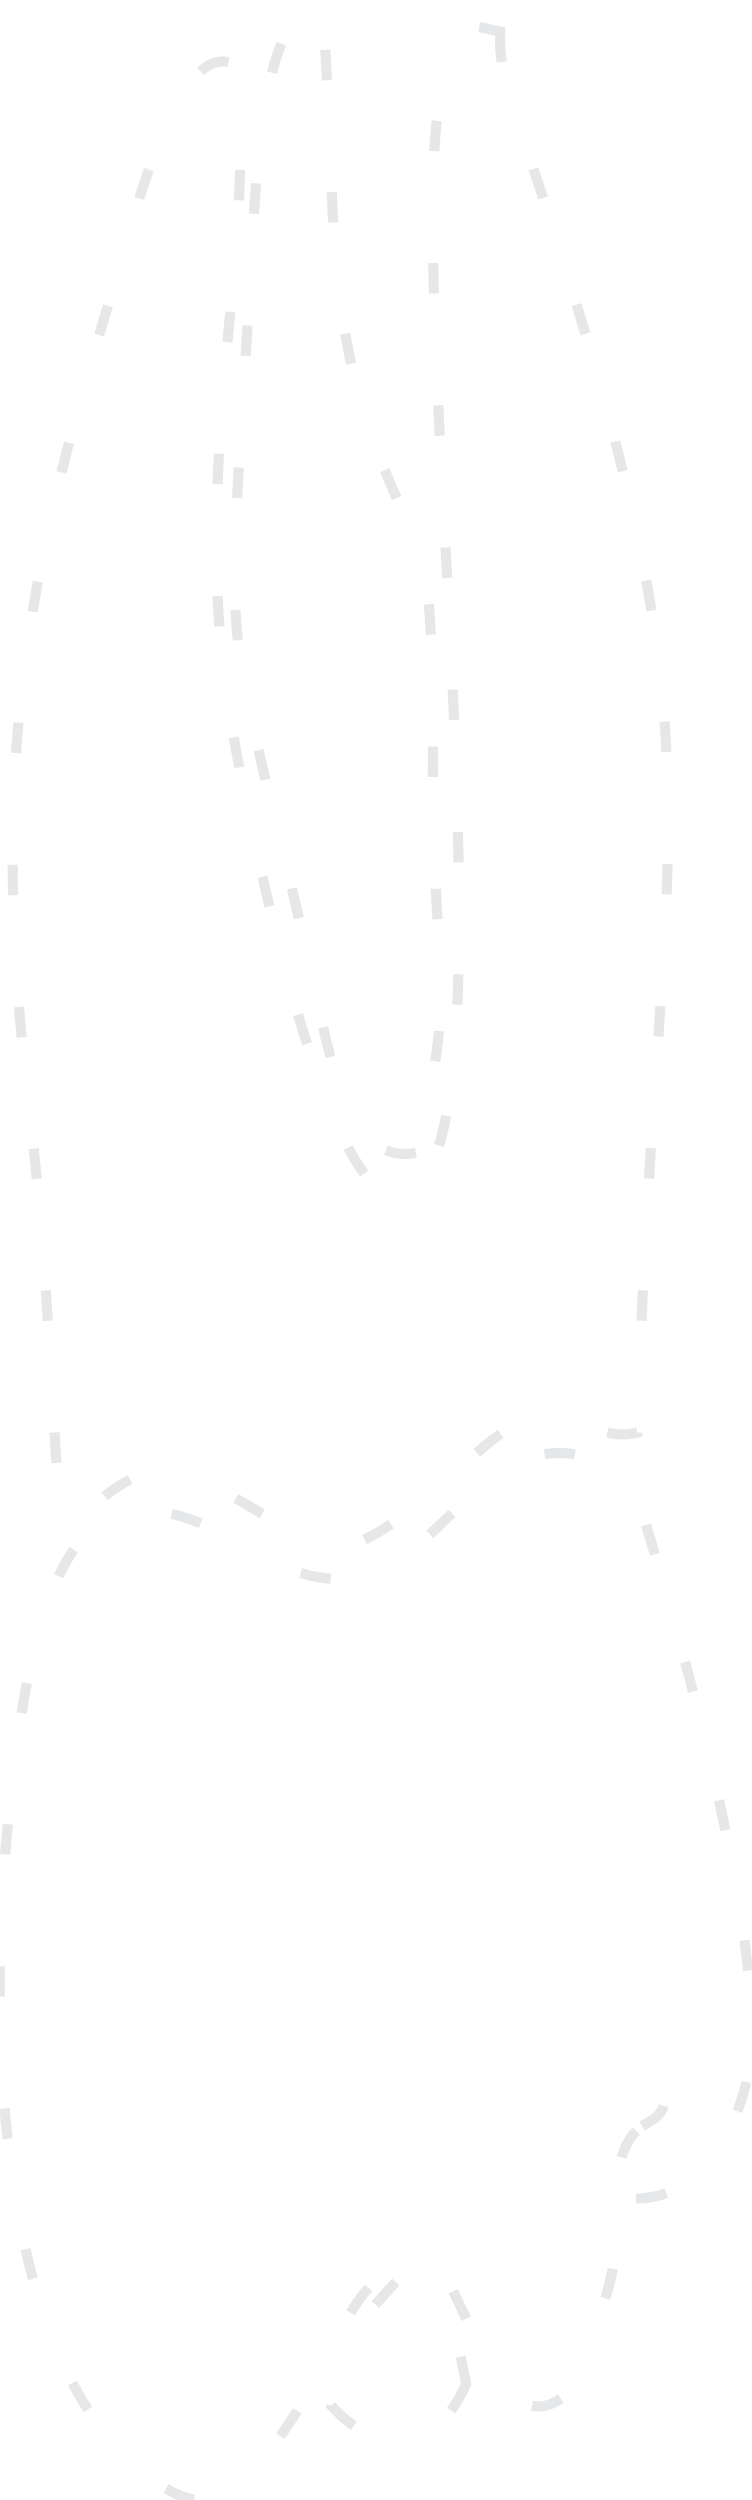
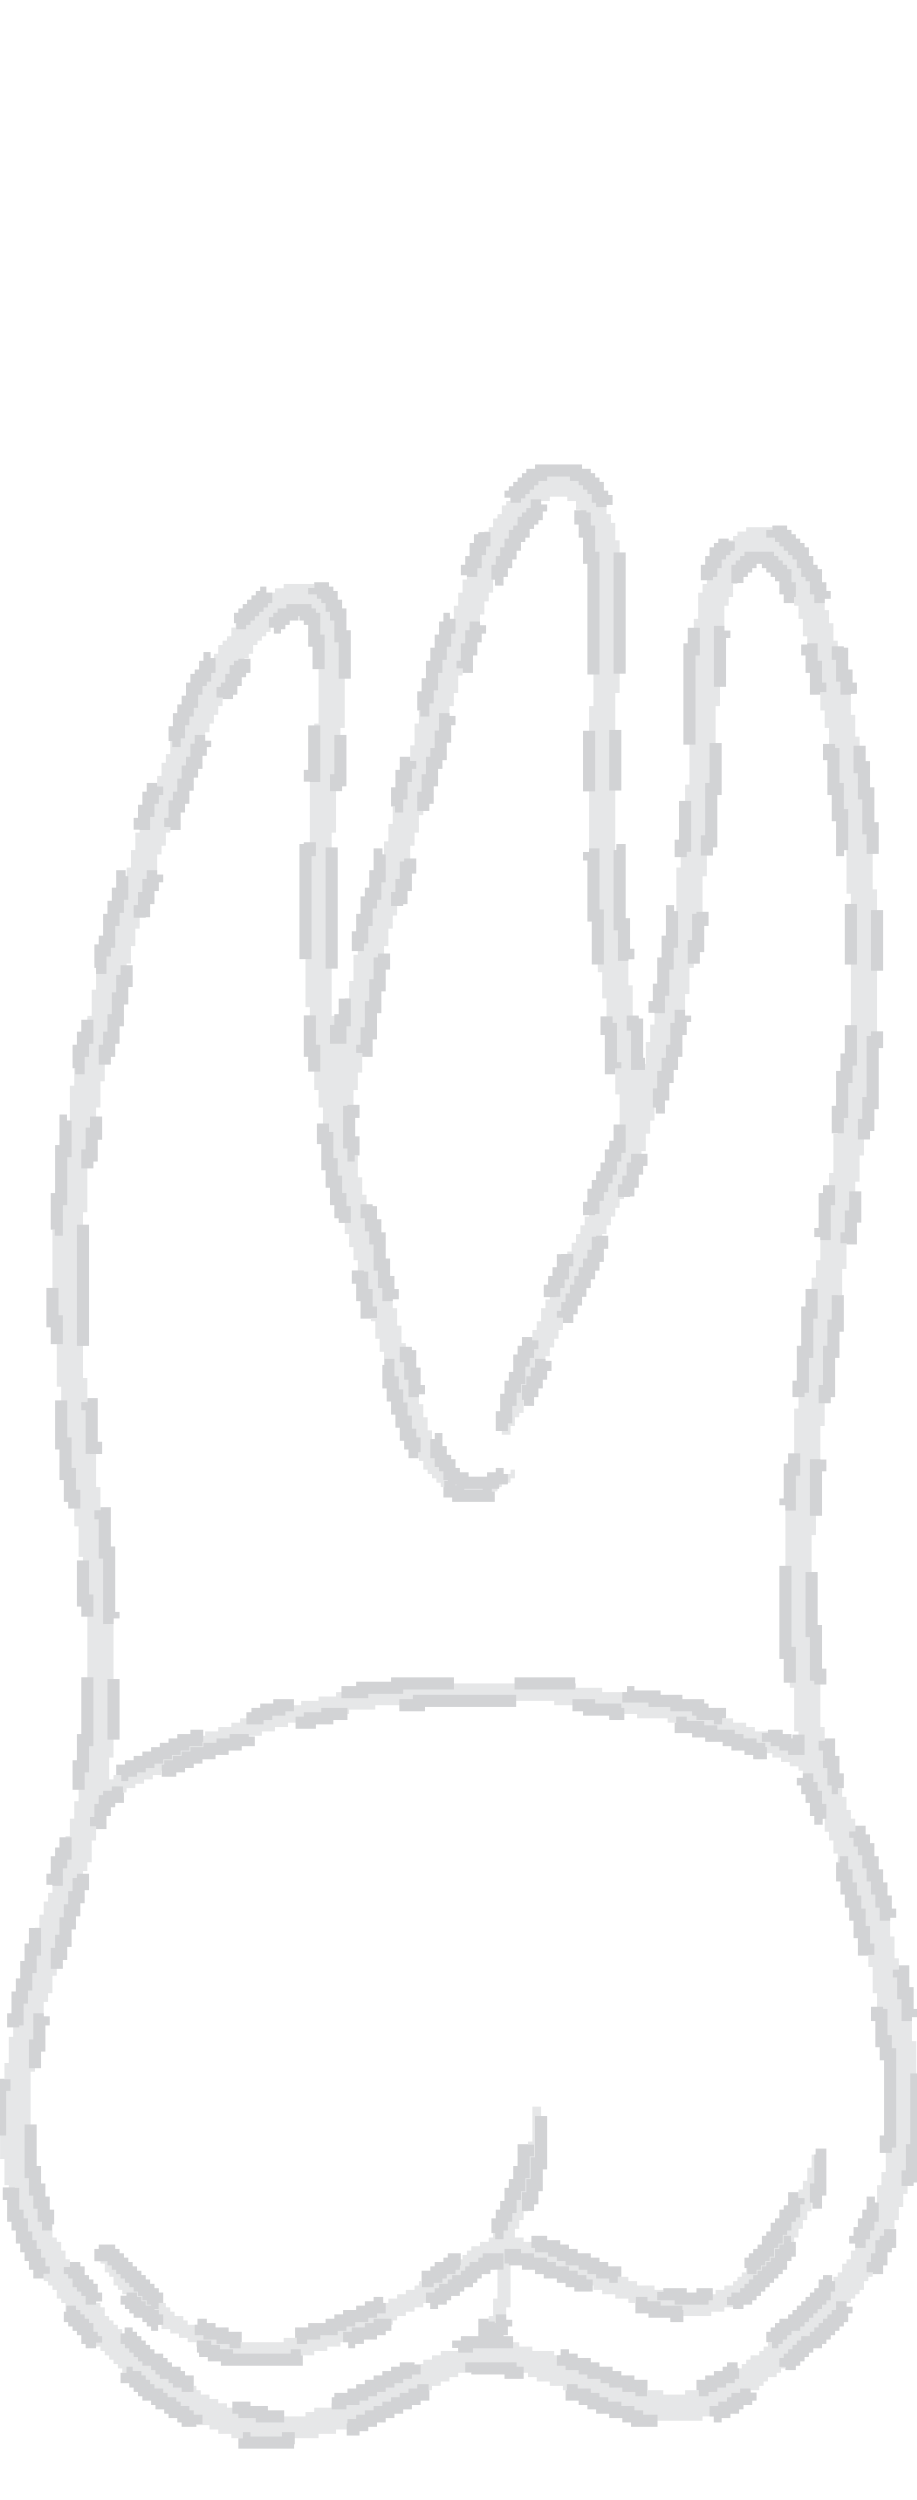
- <svg xmlns="http://www.w3.org/2000/svg" xml:space="preserve" width="739px" height="2458px" version="1.1" style="shape-rendering:geometricPrecision; text-rendering:geometricPrecision; image-rendering:optimizeQuality; fill-rule:evenodd; clip-rule:evenodd" viewBox="0 0 739 2457.4">
+ <svg xmlns="http://www.w3.org/2000/svg" xml:space="preserve" width="756px" height="2062px" version="1.1" style="shape-rendering:geometricPrecision; text-rendering:geometricPrecision; image-rendering:optimizeQuality; fill-rule:evenodd; clip-rule:evenodd" viewBox="0 0 756 2062.79">
  <defs>
    <style type="text/css">
   
-     .str0 {stroke:#E6E7E8;stroke-width:10;stroke-miterlimit:22.926;stroke-dasharray:29.99 109.98}
-     .fil0 {fill:none}
+     .str0 {stroke:#D2D3D5;stroke-width:10;stroke-miterlimit:22.926;stroke-dasharray:50.01 50.01 100.03 50.01}
+     .fil0 {fill:#E6E7E8}
   
  </style>
  </defs>
-   <g id="tooth-unerupted-27">
-     <path id="crown" class="fil0 str0" d="M631.28 2090.07c25.95,-14.76 20.44,-14.73 24.63,-56.02 -26.12,19.86 -22.4,10.04 -24.63,56.02 -34.53,25.5 -20.4,81.52 -28.44,137.54 -3.06,21.33 -28.76,108 -38.8,118.95 -65.73,71.55 -102.16,-76.92 -135.36,-125.07 -80.1,-2.78 -88.81,76.99 -142.29,157.67 -62.63,94.46 -97.16,105.17 -174.32,22.38 -106.87,-114.65 -123.55,-386.09 -106.93,-580.28 27.47,-321.05 84.77,-394.49 247.59,-295.22 183.06,111.61 193.89,-177.65 367.38,-75.5 0.08,0.12 149.36,460.26 112.66,600.5 -17.84,68.18 -57.1,108.17 -102.5,109.96l1.01 -70.93zm-172.99 253.61c-33.11,73.95 -87.81,69.94 -132.59,21.3 16.8,-76.27 23.12,-77.16 64.05,-122.21 53.82,5.47 53.07,23.68 68.54,100.91z" />
-     <path id="root" class="fil0 str0" d="M491.67 30.64c-1.2,50.38 15.86,83.04 38.75,152.96 191.02,583.38 113.68,612.86 96.32,1224.59 -50.19,13.32 -80.43,-51.77 -158.63,20.61 -170.46,157.75 -143.3,75.7 -279.54,24.65 -66.7,-25.01 -91.35,36.64 -129.31,43.23 -10.55,-153.08 -12.96,-258.78 -31.31,-414.52 -36.59,-310.77 -7.72,-498.76 77.16,-778.49 21.61,-71.22 66.93,-269.17 124.91,-240.75 27.96,161.62 -49.24,399.57 -1,658.23 17.05,91.42 93.49,482.07 170,453.45 118.98,-44.5 -8.54,-923.24 36.54,-1092.14 18.77,-70.36 22.08,-57.73 56.11,-51.82zm-82.79 1102.56c-73.85,14 -87.3,-112.82 -109.13,-206.12 -82.51,-352.55 -78.11,-246.46 -53.01,-661.74 4.86,-80.28 7.62,-254.92 69.9,-265.33 17.44,229.36 -5.93,333.49 90.2,524.52 26.94,53.52 15.79,238.44 19.81,316.98 7.48,146.22 15.22,155.75 -17.77,291.69z" />
+   <g id="unerupted">
+     <path id="outline" class="fil0 str0" d="M734.32 1695.01l-3.6 0 0 -10.8 -3.6 0 0 -21.6 -3.6 0 0 -17.99 -3.6 0 0 -21.6 -3.6 0 0 -14.41 -3.6 0 0 -14.39 -3.6 0 0 -14.41 -3.6 0 0 -10.8 -3.6 0 0 -10.8 -3.6 0 0 -10.79 -3.6 0 0 -10.81 -3.6 0 0 -7.2 -3.6 0 0 -10.79 -3.6 0 0 -7.21 -3.6 0 0 -10.8 -3.6 0 0 -7.2 -3.6 0 0 -10.8 -3.6 0 0 -7.19 -3.6 0 0 -7.21 -3.6 0 0 -7.2 -3.6 0 0 -3.6 -7.2 0 0 -3.59 -7.2 0 0 -3.61 -7.2 0 0 -3.6 -10.8 0 0 -3.59 -7.2 0 0 -3.61 -10.8 0 0 -3.6 -7.2 0 0 -3.59 -14.4 0 0 -3.6 -10.8 0 0 -3.61 -14.4 0 0 -3.59 -10.8 0 0 -3.61 -25.2 0 0 -3.6 -18 0 0 -3.59 -21.6 0 0 -3.61 -28.8 0 0 -3.6 -111.6 0 0 3.6 -36 0 0 3.61 -21.6 0 0 3.59 -18 0 0 3.6 -14.4 0 0 3.61 -18 0 0 3.59 -10.8 0 0 3.61 -10.8 0 0 3.6 -10.8 0 0 3.59 -10.8 0 0 3.6 -10.8 0 0 3.61 -10.8 0 0 3.59 -10.8 0 0 3.6 -7.2 0 0 3.61 -7.19 0 0 3.59 -7.21 0 0 3.6 -7.19 0 0 3.61 -7.2 0 0 3.59 -7.21 0 0 3.61 -7.2 0 0 3.6 -7.19 0 0 3.59 -7.21 0 0 3.6 -7.2 0 0 3.61 -3.6 0 0 7.19 -3.6 0 0 10.8 -3.6 0 0 14.41 -3.6 0 0 17.99 -3.6 0 0 7.2 -3.6 0 0 10.8 -3.6 0 0 10.8 -3.6 0 0 10.8 -3.6 0 0 10.8 -3.6 0 0 14.41 -3.6 0 0 10.79 -3.6 0 0 18 -3.6 0 0 14.41 -3.6 0 0 7.19 -3.6 0 0 14.4 -3.6 0 0 21.6 -3.6 0 0 21.6 -3.6 0 0 82.8 3.6 0 0 14.41 3.6 0 0 10.8 3.6 0 0 10.79 3.6 0 0 7.2 3.6 0 0 10.8 3.6 0 0 3.6 3.6 0 0 7.2 3.6 0 0 7.2 3.6 0 0 7.2 3.6 0 0 3.6 3.6 0 0 7.2 3.6 0 0 3.6 3.6 0 0 3.6 3.6 0 0 7.2 3.6 0 0 3.6 3.6 0 0 3.6 3.6 0 0 7.2 3.6 0 0 3.6 3.6 0 0 3.6 3.6 0 0 3.6 3.6 0 0 3.6 3.61 0 0 3.6 3.59 0 0 3.6 3.6 0 0 3.6 3.6 0 0 3.6 3.6 0 0 3.6 3.6 0 0 3.6 7.2 0 0 3.6 3.61 0 0 3.6 3.6 0 0 3.6 7.19 0 0 3.6 3.61 0 0 3.6 7.19 0 0 3.6 7.2 0 0 3.6 3.6 0 0 3.6 7.2 0 0 3.6 7.2 0 0 3.6 7.2 0 0 3.6 14.4 0 0 3.6 14.4 0 0 3.6 36 0 0 -3.6 7.2 0 0 -3.6 14.4 0 0 -3.6 7.2 0 0 -3.6 10.8 0 0 -3.6 7.2 0 0 -3.6 7.2 0 0 -3.6 7.2 0 0 -3.6 7.2 0 0 -3.6 7.2 0 0 -3.6 7.2 0 0 -3.6 7.2 0 0 -3.6 7.2 0 0 -3.6 7.2 0 0 -3.6 7.2 0 0 -3.6 14.4 0 0 -3.6 7.2 0 0 -3.6 43.2 0 0 3.6 10.8 0 0 3.6 18 0 0 3.6 7.2 0 0 3.6 7.2 0 0 3.6 10.8 0 0 3.6 7.2 0 0 3.6 10.8 0 0 3.6 7.2 0 0 3.6 10.8 0 0 3.6 10.8 0 0 3.6 18 0 0 3.6 18 0 0 -3.6 14.4 0 0 -3.6 7.2 0 0 -3.6 7.2 0 0 -3.6 7.2 0 0 -3.6 3.6 0 0 -3.6 7.2 0 0 -3.6 3.6 0 0 -3.6 3.6 0 0 -3.6 7.2 0 0 -3.6 3.6 0 0 -3.6 3.6 0 0 -3.6 3.6 0 0 -3.6 3.6 0 0 -3.6 3.6 0 0 -3.6 3.6 0 0 -3.6 7.2 0 0 -3.6 3.6 0 0 -3.6 3.6 0 0 -3.6 3.6 0 0 -3.6 3.6 0 0 -3.6 3.6 0 0 -3.6 3.6 0 0 -3.6 3.6 0 0 -7.2 3.6 0 0 -3.6 3.6 0 0 -3.6 3.6 0 0 -3.6 3.6 0 0 -7.2 3.6 0 0 -3.6 3.6 0 0 -7.2 3.6 0 0 -7.2 3.6 0 0 -7.2 3.6 0 0 -7.2 3.6 0 0 -7.2 3.6 0 0 -10.79 3.6 0 0 -14.41 3.6 0 0 -10.8 3.6 0 0 -25.19 3.6 0 0 -72.01zm-244.8 -1234.79l-3.6 0 0 -21.6 -3.6 0 0 -10.8 -3.6 0 0 -7.2 -3.6 0 0 -7.2 -7.2 0 0 -3.6 -14.4 0 0 3.6 -7.2 0 0 3.6 -3.6 0 0 7.2 -3.6 0 0 3.6 -3.6 0 0 3.6 -3.6 0 0 7.2 -3.6 0 0 3.6 -3.6 0 0 7.2 -3.6 0 0 7.19 -3.6 0 0 7.21 -3.6 0 0 7.2 -3.6 0 0 7.19 -3.6 0 0 10.81 -3.6 0 0 7.2 -3.6 0 0 10.8 -3.6 0 0 10.8 -3.6 0 0 7.2 -3.6 0 0 10.8 -3.6 0 0 14.4 -3.6 0 0 7.2 -3.6 0 0 14.4 -3.6 0 0 10.8 -3.6 0 0 10.8 -3.6 0 0 14.39 -3.6 0 0 14.41 -3.6 0 0 7.19 -3.6 0 0 14.41 -3.6 0 0 14.4 -3.6 0 0 14.4 -3.6 0 0 14.4 -3.6 0 0 10.8 -3.6 0 0 18 -3.6 0 0 14.4 -3.6 0 0 10.8 -3.6 0 0 14.4 -3.6 0 0 10.8 -3.6 0 0 14.4 -3.6 0 0 14.4 -3.6 0 0 17.99 -3.6 0 0 18.01 -3.6 0 0 21.6 -3.6 0 0 14.4 -3.6 0 0 18 -3.6 0 0 14.4 -3.6 0 0 18 -3.6 0 0 25.2 3.6 0 0 10.79 3.6 0 0 18 3.6 0 0 14.4 3.6 0 0 14.41 3.6 0 0 10.8 3.6 0 0 10.8 3.6 0 0 21.6 3.6 0 0 14.39 3.6 0 0 10.8 3.6 0 0 10.8 3.6 0 0 14.41 3.6 0 0 14.4 3.6 0 0 10.8 3.6 0 0 14.39 3.6 0 0 14.4 3.6 0 0 10.8 3.6 0 0 10.8 3.6 0 0 10.8 3.6 0 0 7.2 3.6 0 0 10.8 3.6 0 0 7.21 3.6 0 0 3.59 3.6 0 0 7.21 3.6 0 0 3.59 7.2 0 0 3.61 25.2 0 0 -3.61 7.2 0 0 -3.59 7.2 0 0 -3.61 3.6 0 0 7.2 -3.6 0 0 3.61 -7.2 0 0 3.6 -3.6 0 0 3.59 -7.2 0 0 3.61 -25.2 0 0 -3.61 -7.2 0 0 -3.59 -7.2 0 0 -3.6 -3.6 0 0 -3.61 -3.6 0 0 -3.59 -3.6 0 0 -3.61 -3.6 0 0 -7.19 -3.6 0 0 -7.21 -3.6 0 0 -7.2 -3.6 0 0 -7.19 -3.6 0 0 -10.8 -3.6 0 0 -10.8 -3.6 0 0 -10.8 -3.6 0 0 -10.8 -3.6 0 0 -14.41 -3.6 0 0 -10.79 -3.6 0 0 -10.8 -3.6 0 0 -14.41 -3.6 0 0 -7.19 -3.6 0 0 -14.41 -3.6 0 0 -14.39 -3.6 0 0 -14.4 -3.6 0 0 -10.8 -3.6 0 0 -10.8 -3.6 0 0 -18 -3.6 0 0 -10.8 -3.6 0 0 -14.41 -3.6 0 0 -14.4 -3.6 0 0 -21.59 -3.59 0 0 -25.2 -3.61 0 0 -14.4 -3.6 0 0 -32.4 -3.6 0 0 -36 -3.6 0 0 -129.6 3.6 0 0 -61.2 3.6 0 0 -43.2 3.6 0 0 -68.4 -3.6 0 0 -18 -3.6 0 0 -3.6 -3.6 0 0 -3.6 -10.8 0 0 3.6 -7.2 0 0 3.6 -3.6 0 0 3.6 -3.6 0 0 3.6 -3.6 0 0 3.6 -3.6 0 0 3.6 -3.6 0 0 3.6 -3.6 0 0 3.6 -3.6 0 0 7.2 -3.6 0 0 3.59 -3.6 0 0 7.21 -3.6 0 0 3.59 -3.6 0 0 7.21 -3.6 0 0 7.2 -3.6 0 0 3.6 -3.6 0 0 10.8 -3.6 0 0 7.2 -3.6 0 0 7.2 -3.6 0 0 7.2 -3.6 0 0 7.2 -3.6 0 0 7.2 -3.6 0 0 10.79 -3.6 0 0 7.21 -3.6 0 0 10.8 -3.6 0 0 10.8 -3.59 0 0 7.2 -3.61 0 0 14.4 -3.6 0 0 7.2 -3.59 0 0 10.8 -3.6 0 0 7.2 -3.61 0 0 18 -3.59 0 0 7.2 -3.61 0 0 10.8 -3.6 0 0 10.8 -3.6 0 0 14.4 -3.6 0 0 14.4 -3.6 0 0 14.4 -3.59 0 0 14.4 -3.61 0 0 14.39 -3.6 0 0 18.01 -3.6 0 0 14.4 -3.6 0 0 10.8 -3.6 0 0 25.2 -3.6 0 0 21.6 -3.6 0 0 21.6 -3.6 0 0 17.99 -3.6 0 0 46.81 -3.6 0 0 136.79 3.6 0 0 21.6 3.6 0 0 36.01 3.6 0 0 32.4 3.6 0 0 21.6 3.6 0 0 32.4 3.6 0 0 53.99 3.6 0 0 115.2 -3.6 0 0 18 3.6 0 0 -3.59 7.2 0 0 -3.61 7.2 0 0 -3.6 7.2 0 0 -3.59 7.2 0 0 -3.61 7.2 0 0 -3.6 7.21 0 0 -3.59 7.19 0 0 -3.61 7.2 0 0 -3.6 10.8 0 0 -3.59 7.2 0 0 -3.6 10.8 0 0 -3.61 10.8 0 0 -3.59 7.2 0 0 -3.61 14.4 0 0 -3.6 7.2 0 0 -3.59 10.8 0 0 -3.61 18 0 0 -3.6 14.4 0 0 -3.59 14.4 0 0 -3.6 21.6 0 0 -3.61 28.8 0 0 -3.59 147.6 0 0 3.59 21.6 0 0 3.61 21.6 0 0 3.6 21.6 0 0 3.59 18 0 0 3.6 18 0 0 3.61 3.6 0 0 3.59 14.4 0 0 3.6 10.8 0 0 3.61 10.8 0 0 3.59 7.2 0 0 3.61 10.8 0 0 3.6 7.2 0 0 3.59 7.2 0 0 3.6 7.2 0 0 3.61 3.6 0 0 -14.4 -3.6 0 0 -36.01 -3.6 0 0 -28.8 -3.6 0 0 -122.4 3.6 0 0 -28.8 3.6 0 0 -50.39 3.6 0 0 -18.01 3.6 0 0 -28.79 3.6 0 0 -32.4 3.6 0 0 -28.8 3.6 0 0 -14.4 3.6 0 0 -21.6 3.6 0 0 -28.8 3.6 0 0 -21.6 3.6 0 0 -32.4 3.6 0 0 -18 3.6 0 0 -28.8 3.6 0 0 -14.4 3.6 0 0 -136.8 -3.6 0 0 -36 -3.6 0 0 -28.8 -3.6 0 0 -21.61 -3.6 0 0 -28.79 -3.6 0 0 -21.6 -3.6 0 0 -14.4 -3.6 0 0 -18 -3.6 0 0 -18 -3.6 0 0 -14.4 -3.6 0 0 -10.8 -3.6 0 0 -14.4 -3.6 0 0 -10.8 -3.6 0 0 -7.2 -3.6 0 0 -7.2 -3.6 0 0 -10.8 -3.6 0 0 -3.6 -3.6 0 0 -3.6 -3.6 0 0 -3.6 -3.6 0 0 -3.6 -14.4 0 0 3.6 -3.6 0 0 3.6 -3.6 0 0 3.6 -3.6 0 0 10.8 -3.6 0 0 10.8 -3.6 0 0 7.2 -3.6 0 0 21.6 -3.6 0 0 61.2 -3.6 0 0 68.39 -3.6 0 0 43.21 -3.6 0 0 28.8 -3.6 0 0 36 -3.6 0 0 21.6 -3.6 0 0 18 -3.6 0 0 21.6 -3.6 0 0 18 -3.6 0 0 10.8 -3.6 0 0 18 -3.6 0 0 10.8 -3.6 0 0 10.8 -3.6 0 0 14.4 -3.6 0 0 10.8 -3.6 0 0 10.8 -3.6 0 0 10.8 -3.6 0 0 14.4 -3.6 0 0 7.2 -3.6 0 0 7.19 -3.6 0 0 10.8 -3.6 0 0 7.2 -3.6 0 0 7.21 -3.6 0 0 7.2 -3.6 0 0 7.19 -3.6 0 0 7.21 -3.6 0 0 7.2 -3.6 0 0 7.19 -3.6 0 0 10.8 -3.6 0 0 7.21 -3.6 0 0 7.19 -3.6 0 0 7.2 -3.6 0 0 7.21 -3.6 0 0 7.2 -3.6 0 0 7.19 -3.6 0 0 7.21 -3.6 0 0 10.8 -3.6 0 0 7.2 -3.6 0 0 7.19 -3.6 0 0 7.21 -3.6 0 0 7.19 -3.6 0 0 7.2 -3.6 0 0 7.21 -3.6 0 0 7.19 -3.6 0 0 7.2 -3.6 0 0 10.8 -3.6 0 0 3.6 -3.6 0 0 7.2 -3.6 0 0 7.21 -7.2 0 0 -14.41 3.6 0 0 -14.4 3.6 0 0 -10.8 3.6 0 0 -7.2 3.6 0 0 -14.39 3.6 0 0 -7.2 3.6 0 0 -7.2 3.6 0 0 -10.8 3.6 0 0 -7.21 3.6 0 0 -10.8 3.6 0 0 -7.19 3.6 0 0 -7.2 3.6 0 0 -7.21 3.6 0 0 -7.2 3.6 0 0 -10.79 3.6 0 0 -7.2 3.6 0 0 -7.21 3.6 0 0 -7.19 3.6 0 0 -7.2 3.6 0 0 -7.21 3.6 0 0 -7.19 3.6 0 0 -10.81 3.6 0 0 -7.2 3.6 0 0 -7.2 3.6 0 0 -7.2 3.6 0 0 -10.8 3.6 0 0 -7.19 3.6 0 0 -43.2 -3.6 0 0 -21.6 -3.6 0 0 -32.4 -3.6 0 0 -25.21 -3.6 0 0 -21.6 -3.6 0 0 -46.79 -3.6 0 0 -50.4 -3.6 0 0 -122.4 3.6 0 0 -122.4zm-14.4 -68.4l7.2 0 0 3.6 3.6 0 0 3.6 3.6 0 0 3.6 3.6 0 0 7.2 3.6 0 0 3.6 3.6 0 0 10.8 3.6 0 0 7.2 3.6 0 0 14.4 3.6 0 0 126 -3.6 0 0 129.6 3.6 0 0 61.2 3.6 0 0 25.2 3.6 0 0 25.19 3.6 0 0 32.4 3.6 0 0 32.41 7.2 0 0 -18 3.6 0 0 -14.41 3.6 0 0 -14.39 3.6 0 0 -14.4 3.6 0 0 -21.6 3.6 0 0 -18 3.6 0 0 -25.2 3.6 0 0 -36 3.6 0 0 -18 3.6 0 0 -50.4 3.6 0 0 -111.6 3.6 0 0 -25.2 3.6 0 0 -21.6 3.6 0 0 -7.2 3.6 0 0 -10.8 3.6 0 0 -7.2 3.6 0 0 -7.21 3.6 0 0 -3.59 3.6 0 0 -3.6 3.6 0 0 -3.6 3.6 0 0 -3.6 3.6 0 0 -3.6 7.2 0 0 -3.61 21.6 0 0 3.61 7.2 0 0 3.6 3.6 0 0 3.6 3.6 0 0 3.6 3.6 0 0 3.6 3.6 0 0 3.59 3.6 0 0 7.21 3.6 0 0 7.2 3.6 0 0 3.6 3.6 0 0 10.8 3.6 0 0 7.2 3.6 0 0 10.8 3.6 0 0 10.8 3.6 0 0 14.4 3.6 0 0 10.8 3.6 0 0 18 3.6 0 0 10.8 3.6 0 0 21.6 3.6 0 0 17.99 3.6 0 0 25.21 3.6 0 0 21.6 3.6 0 0 28.8 3.6 0 0 50.4 3.6 0 0 126 -3.6 0 0 50.4 -3.6 0 0 18 -3.6 0 0 25.19 -3.6 0 0 21.6 -3.6 0 0 28.8 -3.6 0 0 18.01 -3.6 0 0 25.19 -3.6 0 0 21.6 -3.6 0 0 25.21 -3.6 0 0 21.6 -3.6 0 0 32.39 -3.6 0 0 28.8 -3.6 0 0 32.4 -3.6 0 0 57.61 -3.6 0 0 79.2 3.6 0 0 35.99 3.6 0 0 43.2 3.6 0 0 14.4 3.6 0 0 14.41 3.6 0 0 14.39 3.6 0 0 7.21 3.6 0 0 7.19 3.6 0 0 10.8 3.6 0 0 7.2 3.6 0 0 10.8 3.6 0 0 7.21 3.6 0 0 7.19 3.6 0 0 10.8 3.6 0 0 10.81 3.6 0 0 10.79 3.6 0 0 10.8 3.6 0 0 10.8 3.6 0 0 18 3.6 0 0 18.01 3.6 0 0 10.8 3.6 0 0 18 3.6 0 0 17.99 3.6 0 0 21.6 3.6 0 0 90 -3.6 0 0 21.61 -3.6 0 0 14.4 -3.6 0 0 10.8 -3.6 0 0 10.79 -3.6 0 0 7.2 -3.6 0 0 10.8 -3.6 0 0 3.6 -3.6 0 0 10.8 -3.6 0 0 7.2 -3.6 0 0 7.2 -3.6 0 0 3.6 -3.6 0 0 7.2 -3.6 0 0 3.6 -3.6 0 0 3.6 -3.6 0 0 3.6 -3.6 0 0 3.6 -3.6 0 0 7.2 -3.6 0 0 3.6 -3.6 0 0 3.6 -3.6 0 0 3.6 -3.6 0 0 3.6 -3.6 0 0 3.6 -3.6 0 0 3.6 -7.2 0 0 3.6 -3.6 0 0 3.6 -3.6 0 0 3.6 -3.6 0 0 3.6 -3.6 0 0 3.6 -3.6 0 0 3.6 -3.6 0 0 3.6 -3.6 0 0 3.6 -7.2 0 0 3.6 -3.6 0 0 3.6 -3.6 0 0 3.6 -7.2 0 0 3.6 -3.6 0 0 3.6 -7.2 0 0 3.6 -3.6 0 0 3.6 -7.2 0 0 3.6 -7.2 0 0 3.6 -10.8 0 0 3.6 -54 0 0 -3.6 -7.2 0 0 -3.6 -10.8 0 0 -3.6 -10.8 0 0 -3.6 -7.2 0 0 -3.6 -7.2 0 0 -3.6 -10.8 0 0 -3.6 -7.2 0 0 -3.6 -10.8 0 0 -3.6 -10.8 0 0 -3.6 -7.2 0 0 -3.6 -14.4 0 0 -3.6 -32.4 0 0 3.6 -10.8 0 0 3.6 -7.2 0 0 3.6 -7.2 0 0 3.6 -7.2 0 0 3.6 -7.2 0 0 3.6 -7.2 0 0 3.6 -7.2 0 0 3.6 -7.2 0 0 3.6 -7.2 0 0 3.6 -7.2 0 0 3.6 -7.2 0 0 3.6 -7.2 0 0 3.61 -7.2 0 0 3.59 -14.4 0 0 3.6 -14.4 0 0 3.6 -25.2 0 0 3.6 -36 0 0 -3.6 -10.8 0 0 -3.6 -10.8 0 0 -3.6 -7.2 0 0 -3.59 -10.8 0 0 -3.61 -7.2 0 0 -3.6 -3.6 0 0 -3.6 -7.2 0 0 -3.6 -3.6 0 0 -3.6 -7.19 0 0 -3.6 -3.61 0 0 -3.6 -7.2 0 0 -3.6 -3.6 0 0 -3.6 -3.6 0 0 -3.6 -3.6 0 0 -3.6 -7.19 0 0 -3.6 -3.61 0 0 -3.6 -3.6 0 0 -3.6 -3.6 0 0 -3.6 -3.6 0 0 -3.6 -3.6 0 0 -3.6 -3.6 0 0 -3.6 -3.6 0 0 -3.6 -3.6 0 0 -3.6 -3.6 0 0 -7.2 -3.6 0 0 -3.6 -3.6 0 0 -3.6 -3.6 0 0 -3.6 -3.6 0 0 -3.6 -3.6 0 0 -7.2 -3.6 0 0 -3.6 -3.6 0 0 -7.2 -3.6 0 0 -3.6 -3.6 0 0 -3.6 -3.6 0 0 -7.2 -3.6 0 0 -7.2 -3.6 0 0 -7.2 -3.6 0 0 -7.2 -3.6 0 0 -7.2 -3.6 0 0 -10.8 -3.6 0 0 -7.2 -3.6 0 0 -17.99 -3.6 0 0 -7.21 -3.6 0 0 -21.6 -3.6 0 0 -61.2 3.6 0 0 -17.99 3.6 0 0 -21.6 3.6 0 0 -14.41 3.6 0 0 -17.99 3.6 0 0 -10.8 3.6 0 0 -14.4 3.6 0 0 -14.41 3.6 0 0 -17.99 3.6 0 0 -10.81 3.6 0 0 -10.8 3.6 0 0 -7.19 3.6 0 0 -10.81 3.6 0 0 -14.4 3.6 0 0 -7.2 3.6 0 0 -14.4 3.6 0 0 -14.4 3.6 0 0 -14.39 3.6 0 0 -28.81 3.6 0 0 -21.6 3.6 0 0 -115.2 -3.6 0 0 -36 -3.6 0 0 -25.19 -3.6 0 0 -25.2 -3.6 0 0 -18 -3.6 0 0 -25.21 -3.6 0 0 -46.8 -3.6 0 0 -54 -3.6 0 0 -75.6 3.6 0 0 -25.19 3.6 0 0 -39.6 3.6 0 0 -25.2 3.6 0 0 -28.8 3.6 0 0 -14.4 3.6 0 0 -14.4 3.6 0 0 -10.8 3.6 0 0 -18 3.6 0 0 -21.6 3.6 0 0 -18 3.6 0 0 -14.4 3.6 0 0 -7.2 3.6 0 0 -18 3.6 0 0 -10.8 3.6 0 0 -10.8 3.6 0 0 -14.4 3.61 0 0 -7.2 3.59 0 0 -14.4 3.6 0 0 -14.4 3.6 0 0 -7.2 3.6 0 0 -10.8 3.6 0 0 -10.8 3.61 0 0 -7.21 3.59 0 0 -10.79 3.61 0 0 -10.81 3.6 0 0 -7.19 3.59 0 0 -10.8 3.6 0 0 -7.2 3.61 0 0 -10.8 3.59 0 0 -7.2 3.6 0 0 -7.2 3.6 0 0 -10.8 3.6 0 0 -7.2 3.6 0 0 -3.6 3.6 0 0 -7.2 3.6 0 0 -7.21 3.6 0 0 -3.59 3.6 0 0 -7.2 3.6 0 0 -3.6 3.6 0 0 -3.6 3.6 0 0 -7.2 3.6 0 0 -3.6 3.6 0 0 -3.6 3.6 0 0 -3.6 3.6 0 0 -3.6 3.6 0 0 -3.6 3.6 0 0 -3.6 3.6 0 0 -3.6 3.6 0 0 -3.6 7.2 0 0 -3.6 7.2 0 0 -3.6 25.2 0 0 3.6 7.21 0 0 3.6 3.59 0 0 3.6 3.6 0 0 7.2 3.6 0 0 7.2 3.6 0 0 18 3.6 0 0 75.6 -3.6 0 0 43.2 -3.6 0 0 43.2 -3.6 0 0 151.2 3.6 0 0 18 3.6 0 0 -14.4 3.6 0 0 -18.01 3.6 0 0 -14.39 3.6 0 0 -21.6 3.6 0 0 -14.4 3.6 0 0 -14.4 3.6 0 0 -14.4 3.6 0 0 -7.2 3.6 0 0 -14.4 3.6 0 0 -18 3.6 0 0 -10.8 3.6 0 0 -14.4 3.6 0 0 -14.4 3.6 0 0 -10.8 3.6 0 0 -14.4 3.6 0 0 -10.81 3.6 0 0 -14.39 3.6 0 0 -18 3.6 0 0 -10.8 3.6 0 0 -10.8 3.6 0 0 -10.81 3.6 0 0 -14.39 3.6 0 0 -10.8 3.6 0 0 -10.8 3.6 0 0 -10.8 3.6 0 0 -7.2 3.6 0 0 -10.8 3.6 0 0 -10.8 3.6 0 0 -10.81 3.6 0 0 -7.19 3.6 0 0 -7.2 3.6 0 0 -10.8 3.6 0 0 -7.2 3.6 0 0 -7.2 3.6 0 0 -3.61 3.6 0 0 -7.19 3.6 0 0 -3.6 3.6 0 0 -7.2 3.6 0 0 -3.6 3.6 0 0 -3.6 3.6 0 0 -3.6 3.6 0 0 -3.6 3.6 0 0 -3.6 3.6 0 0 -3.6 3.6 0 0 -3.6 7.2 0 0 -3.6 28.8 0 0 3.6zm-28.8 1393.19l-3.6 0 0 18 -3.6 0 0 10.8 -3.6 0 0 10.8 -3.6 0 0 7.21 -3.6 0 0 7.19 -3.6 0 0 7.2 7.2 0 0 3.6 14.4 0 0 3.61 10.8 0 0 3.59 7.2 0 0 3.6 7.2 0 0 3.61 10.8 0 0 3.59 7.2 0 0 3.6 7.2 0 0 3.6 10.8 0 0 3.6 10.8 0 0 3.6 7.2 0 0 3.6 14.4 0 0 3.6 7.2 0 0 3.6 14.4 0 0 3.6 18 0 0 -3.6 10.8 0 0 -3.6 7.2 0 0 -3.6 7.2 0 0 -3.6 3.6 0 0 -3.6 3.6 0 0 -3.6 3.6 0 0 -3.6 3.6 0 0 -3.6 3.6 0 0 -3.59 3.6 0 0 -3.61 3.6 0 0 -3.6 3.6 0 0 -7.2 3.6 0 0 -3.6 3.6 0 0 -7.2 3.6 0 0 -3.6 3.6 0 0 -7.2 3.6 0 0 -3.6 3.6 0 0 -10.8 3.6 0 0 -7.2 3.6 0 0 -7.19 3.6 0 0 -10.8 3.6 0 0 -10.8 7.2 0 0 28.79 -3.6 0 0 10.8 -3.6 0 0 7.2 -3.6 0 0 7.21 -3.6 0 0 7.19 -3.6 0 0 7.2 -3.6 0 0 3.6 -3.6 0 0 7.2 -3.6 0 0 3.6 -3.6 0 0 7.2 -3.6 0 0 3.6 -3.6 0 0 3.6 -3.6 0 0 3.6 -3.6 0 0 3.6 -3.6 0 0 3.6 -3.6 0 0 3.6 -3.6 0 0 3.6 -3.6 0 0 3.6 -7.2 0 0 3.6 -3.6 0 0 3.6 -7.2 0 0 3.6 -10.8 0 0 3.6 -28.8 0 0 -3.6 -18 0 0 -3.6 -10.8 0 0 -3.6 -10.8 0 0 -3.6 -10.8 0 0 -3.6 -10.8 0 0 -3.6 -7.2 0 0 -3.6 -10.8 0 0 -3.6 -7.2 0 0 -3.6 -7.2 0 0 -3.6 -10.8 0 0 -3.6 -7.2 0 0 -3.6 -10.8 0 0 -3.59 -10.8 0 0 -3.61 -3.6 0 0 43.2 -3.6 0 0 10.8 -3.6 0 0 7.2 -3.6 0 0 3.6 -3.6 0 0 3.6 -7.2 0 0 -10.8 3.6 0 0 -7.2 3.6 0 0 -14.4 3.6 0 0 -32.39 -7.2 0 0 3.59 -3.6 0 0 3.6 -7.2 0 0 3.6 -3.6 0 0 3.6 -3.6 0 0 3.6 -7.2 0 0 3.6 -3.6 0 0 3.6 -7.2 0 0 3.6 -3.6 0 0 3.6 -7.2 0 0 3.6 -7.2 0 0 3.6 -7.2 0 0 3.6 -7.2 0 0 3.6 -7.2 0 0 3.6 -3.6 0 0 3.6 -10.8 0 0 3.6 -7.2 0 0 3.6 -10.8 0 0 3.6 -7.2 0 0 3.6 -7.2 0 0 3.6 -10.8 0 0 3.6 -10.8 0 0 3.6 -14.4 0 0 3.6 -57.6 0 0 -3.6 -10.8 0 0 -3.6 -7.2 0 0 -3.6 -7.2 0 0 -3.6 -7.2 0 0 -3.6 -7.2 0 0 -3.6 -7.2 0 0 -3.6 -7.2 0 0 -3.6 -3.6 0 0 -3.6 -3.6 0 0 -3.6 -3.6 0 0 -3.6 -7.2 0 0 -3.6 -3.6 0 0 -3.6 -3.6 0 0 -3.6 -3.6 0 0 -3.6 -3.6 0 0 -3.6 -3.6 0 0 -3.6 -3.6 0 0 -7.2 -3.6 0 0 -3.6 -3.6 0 0 -7.2 -3.6 0 0 -7.2 3.6 0 0 -3.6 3.6 0 0 3.6 3.6 0 0 3.61 3.6 0 0 3.59 3.6 0 0 3.6 3.6 0 0 3.6 3.6 0 0 3.6 3.6 0 0 3.6 3.6 0 0 3.6 3.6 0 0 3.6 3.6 0 0 3.6 3.6 0 0 3.6 3.6 0 0 3.6 7.2 0 0 3.6 3.6 0 0 3.6 3.6 0 0 3.6 7.2 0 0 3.6 3.6 0 0 3.6 10.8 0 0 3.6 7.2 0 0 3.6 10.8 0 0 3.6 10.8 0 0 3.6 39.6 0 0 -3.6 14.4 0 0 -3.6 10.8 0 0 -3.6 14.4 0 0 -3.6 7.2 0 0 -3.6 7.2 0 0 -3.6 10.8 0 0 -3.6 7.2 0 0 -3.6 7.2 0 0 -3.6 7.2 0 0 -3.6 7.2 0 0 -3.6 7.2 0 0 -3.6 7.2 0 0 -3.6 3.6 0 0 -3.6 7.2 0 0 -3.6 7.2 0 0 -3.6 3.6 0 0 -3.6 7.2 0 0 -3.6 3.6 0 0 -3.59 7.2 0 0 -3.61 3.6 0 0 -3.6 3.6 0 0 -3.59 7.2 0 0 -3.61 7.2 0 0 -3.6 3.6 0 0 -3.59 3.6 0 0 -7.21 3.6 0 0 -7.2 3.6 0 0 -7.19 3.6 0 0 -10.8 3.6 0 0 -7.21 3.6 0 0 -10.8 3.6 0 0 -18 3.6 0 0 -7.19 3.6 0 0 -28.81 7.2 0 0 46.8z" />
  </g>
</svg>
